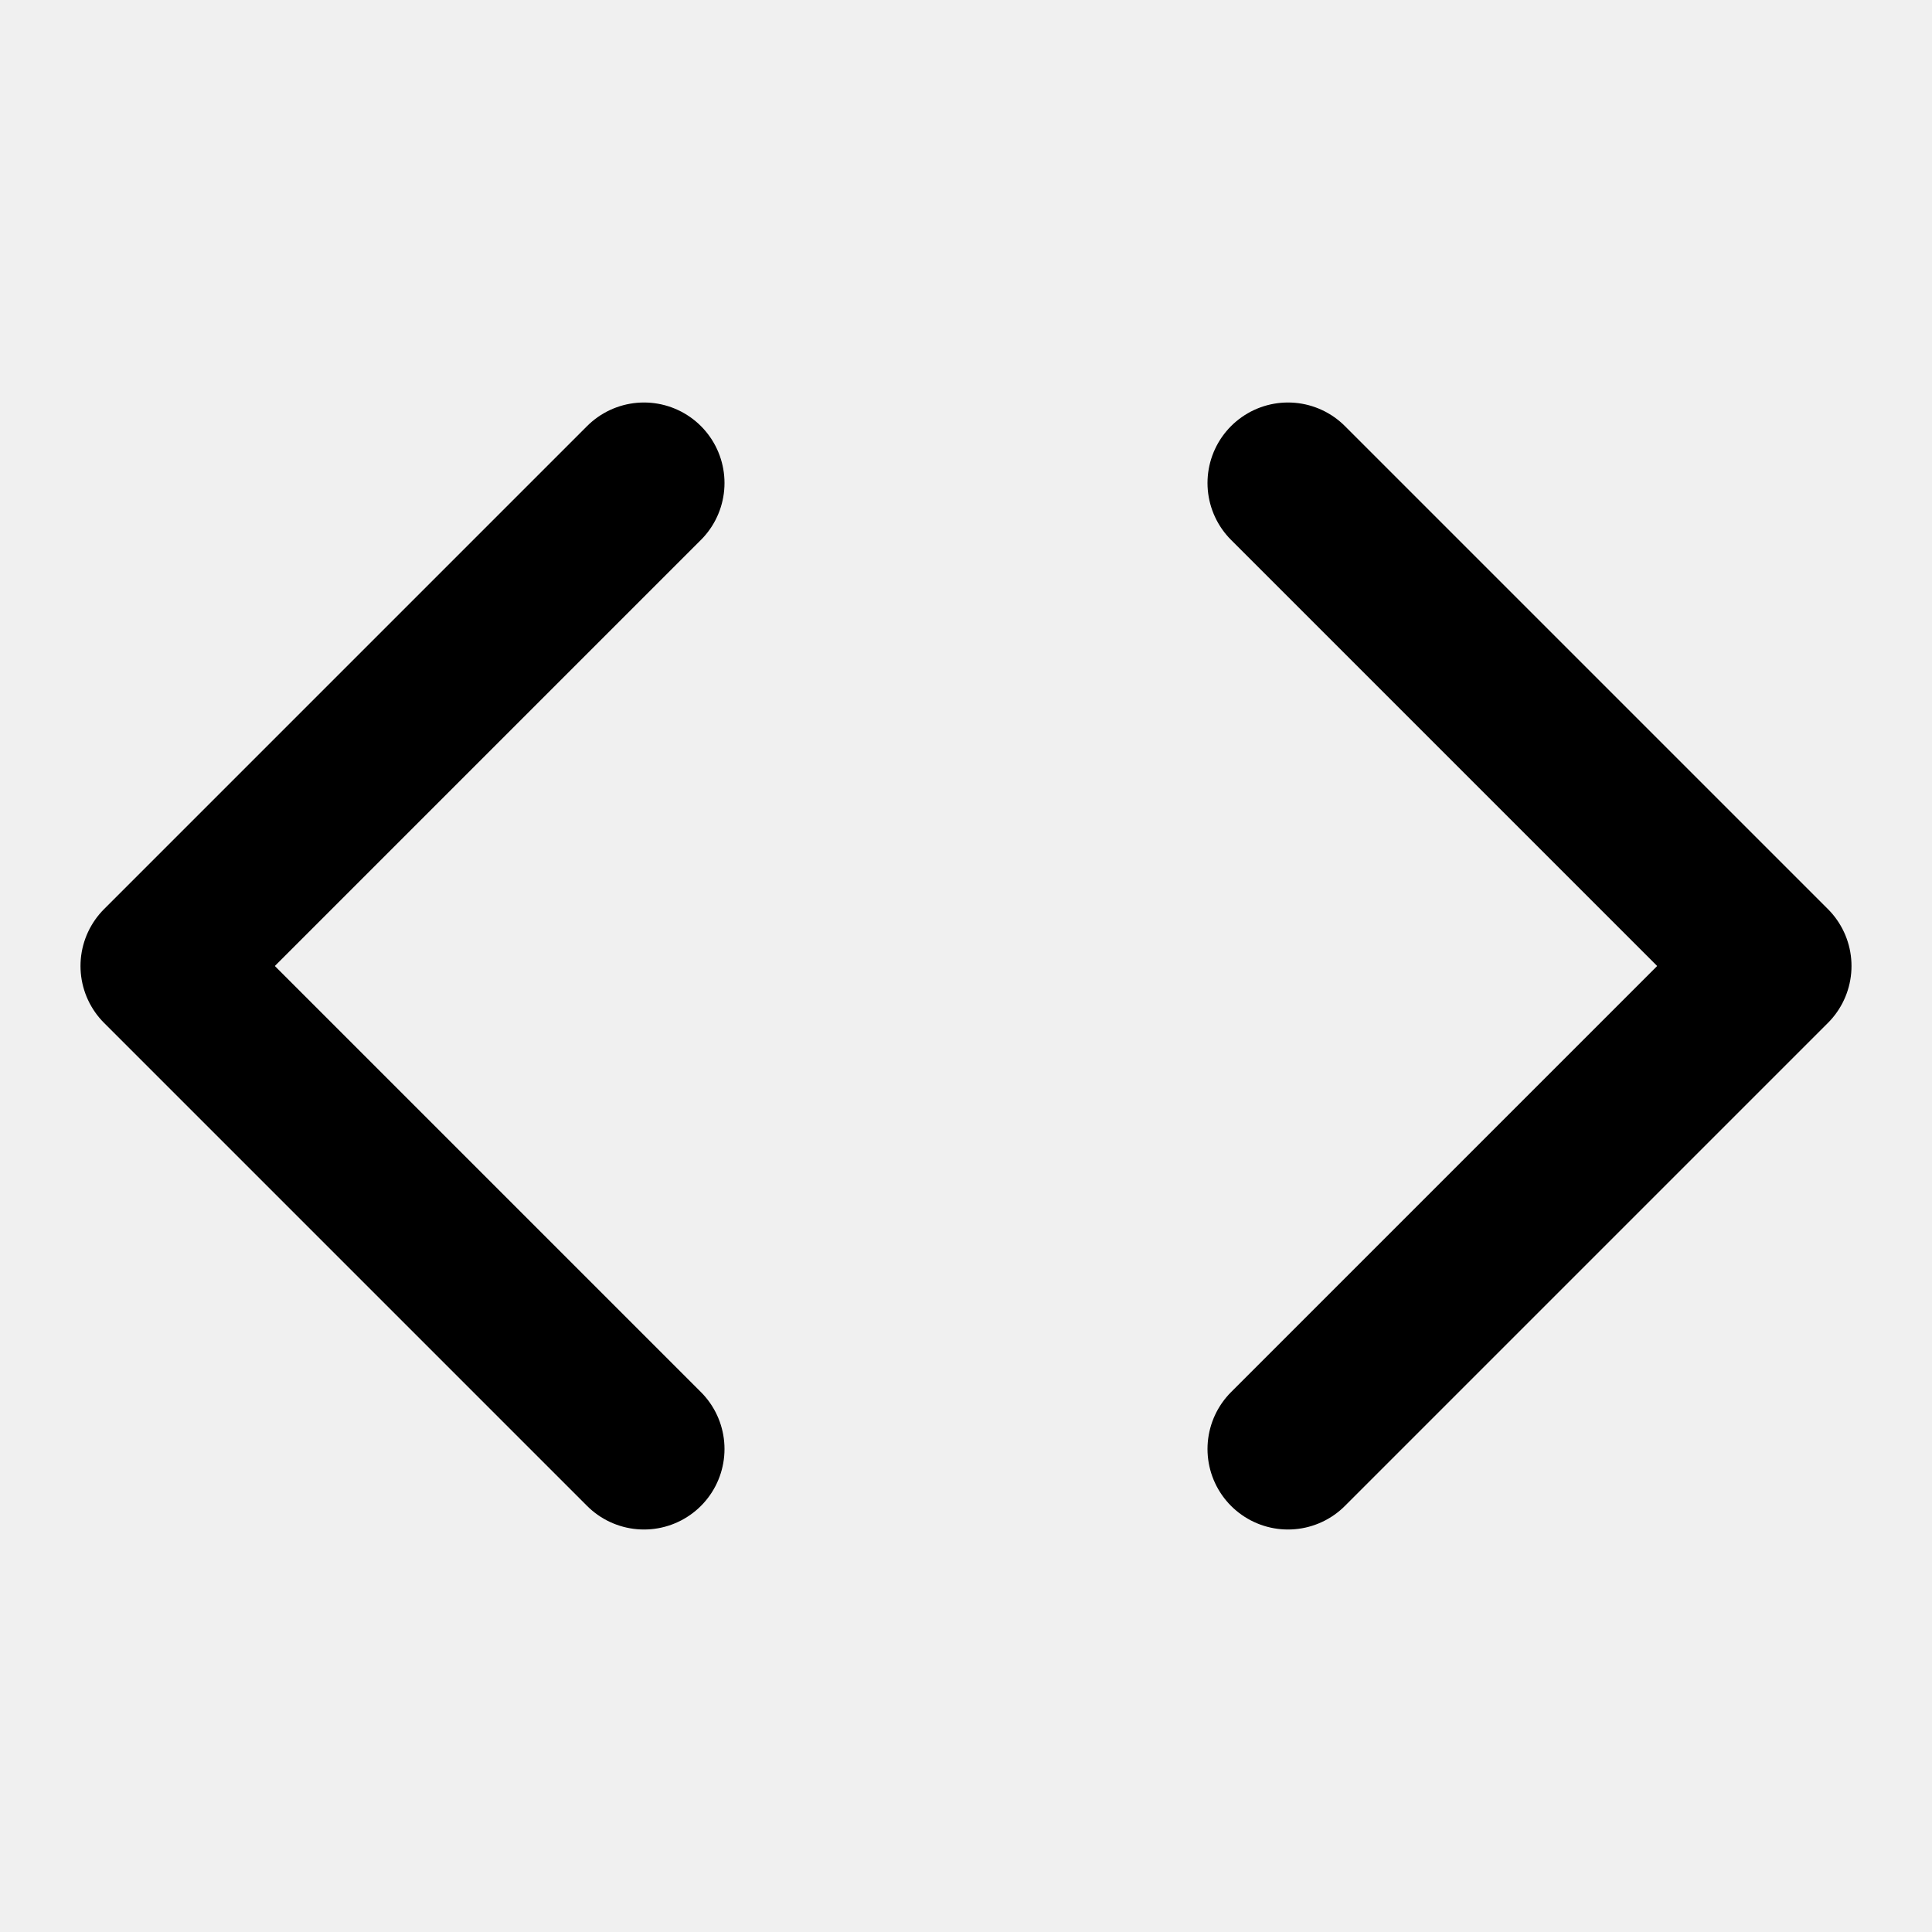
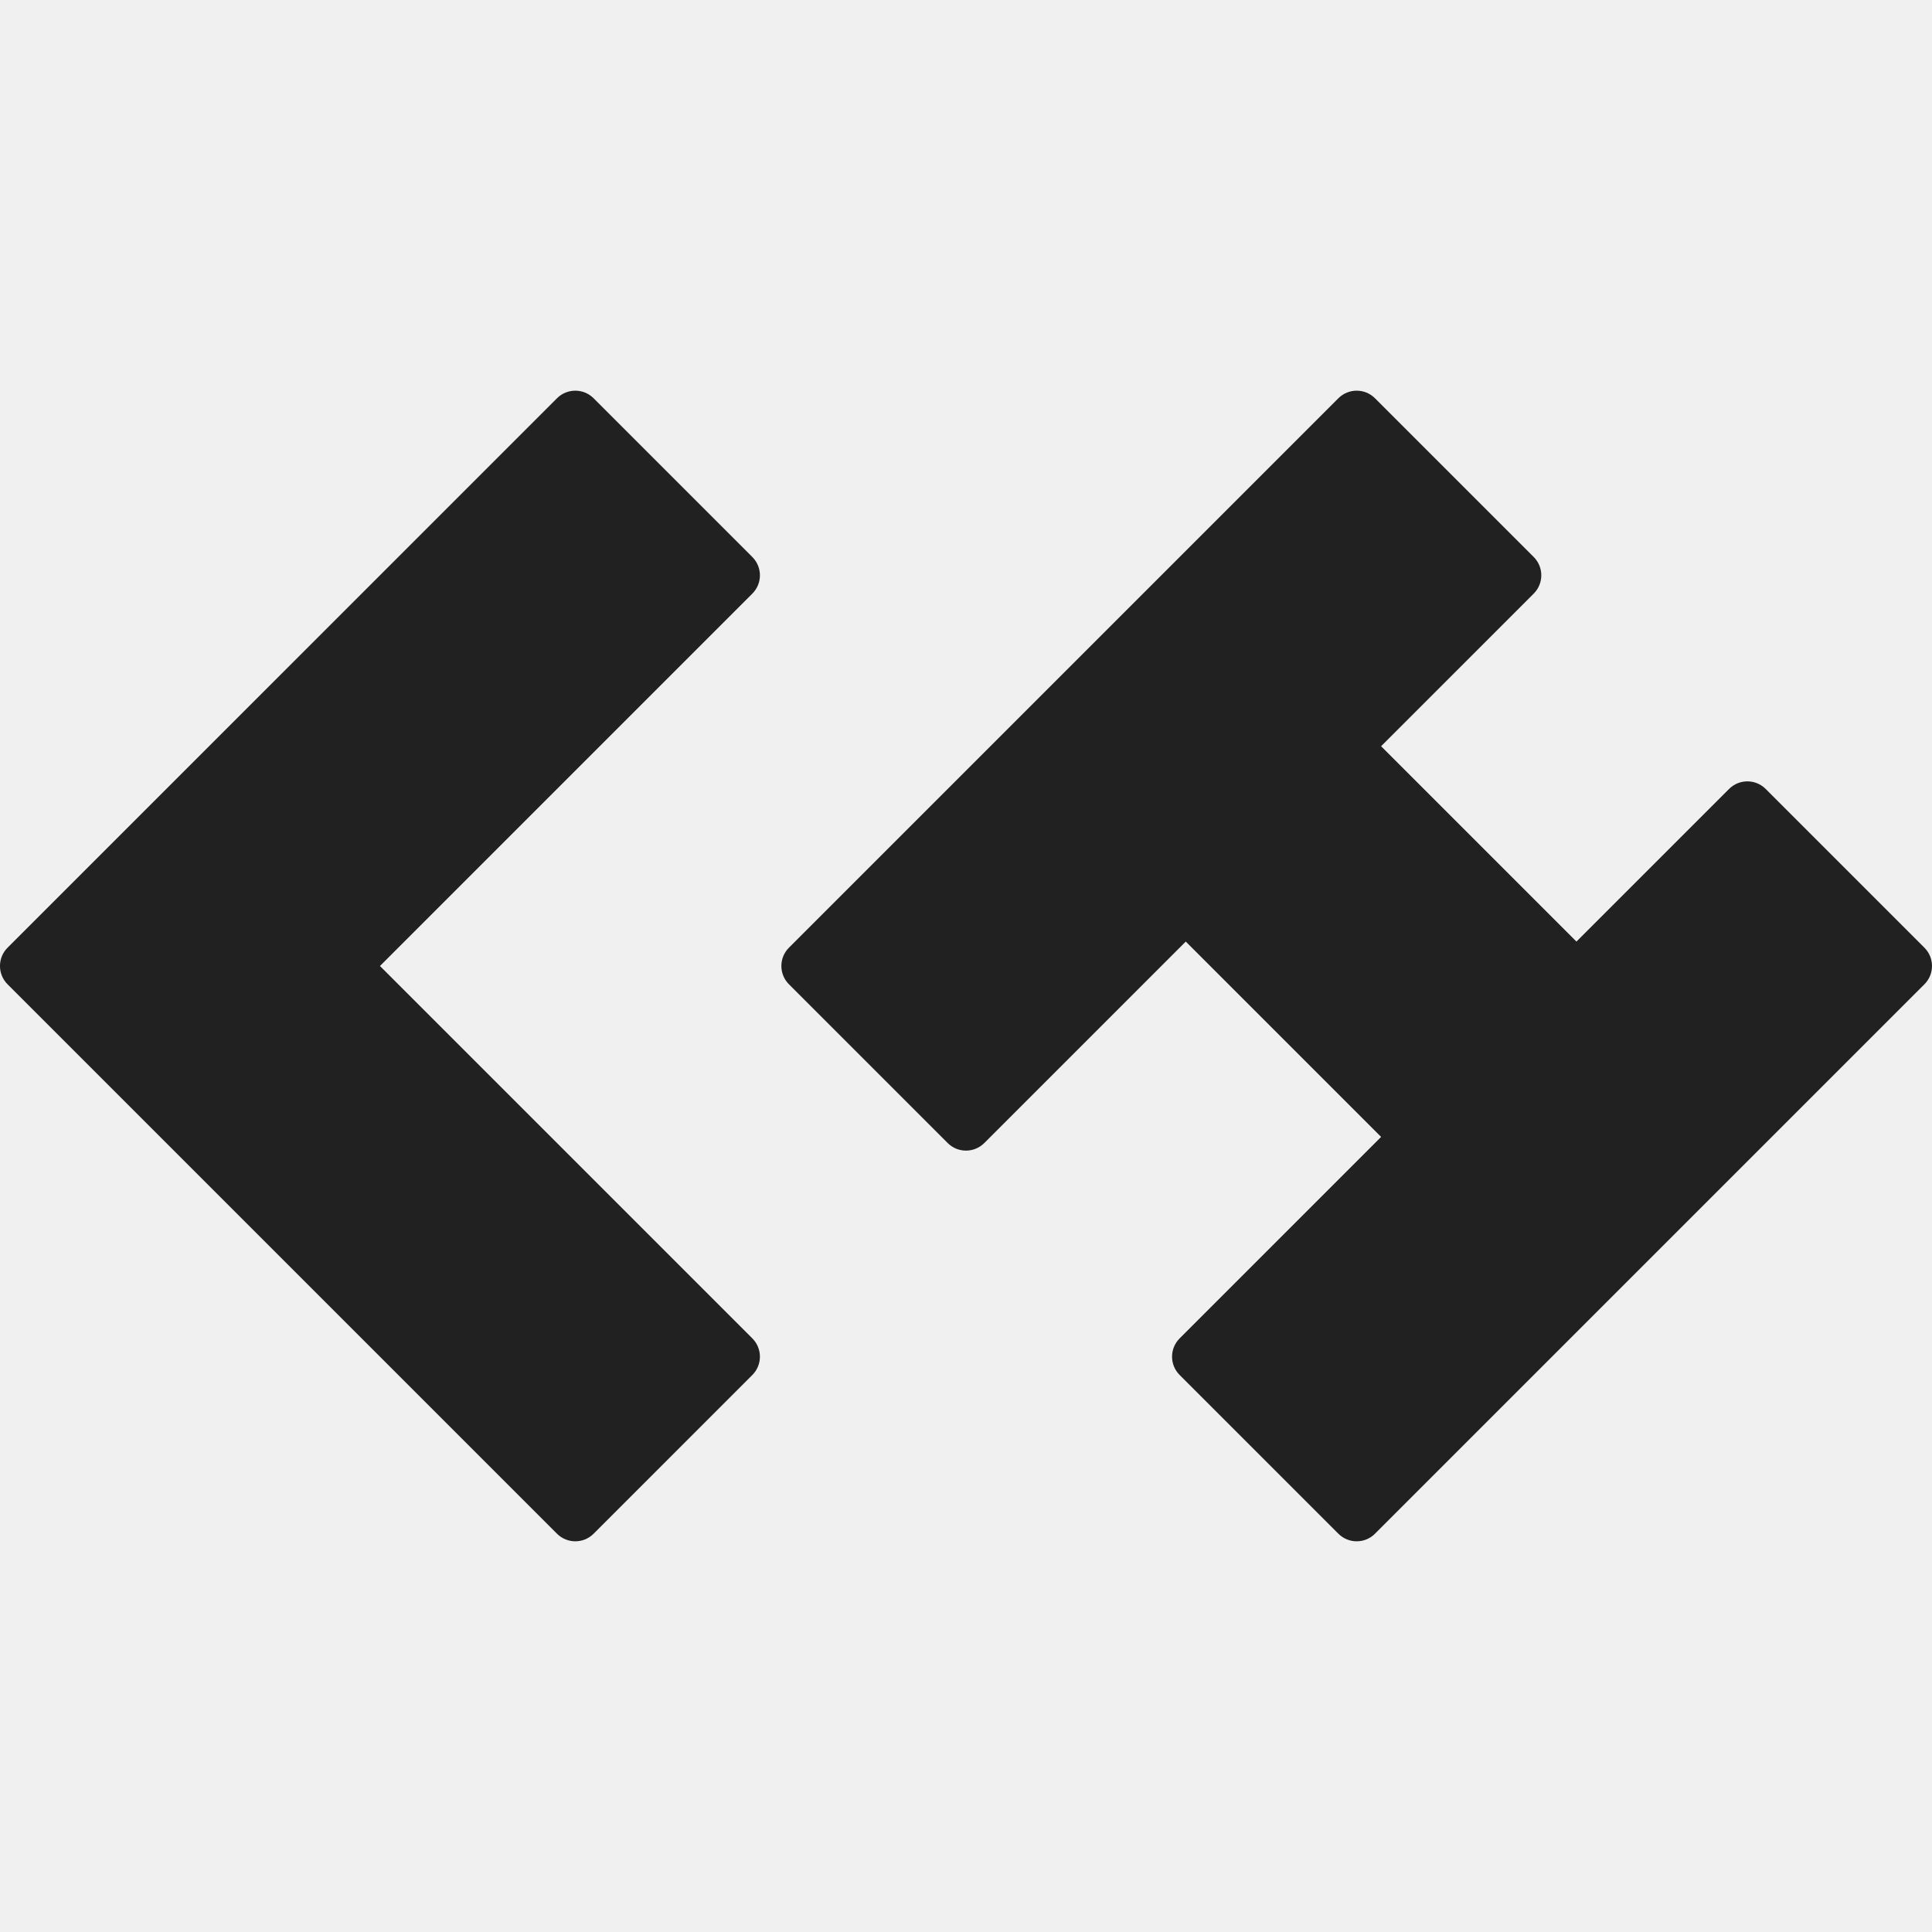
- <svg xmlns="http://www.w3.org/2000/svg" width="24" height="24" viewBox="0 0 24 24" fill="none" stroke="currentColor" stroke-width="2" stroke-linecap="round" stroke-linejoin="round" class="lucide lucide-code-icon lucide-code">
-   <path d="m16 18 6-6-6-6" />
-   <path d="m8 6-6 6 6 6" />
+ <svg xmlns="http://www.w3.org/2000/svg" viewBox="0 -181.02 895.16 895.16">
+   <style>
+     path { fill: #212121; }
+     @media (prefers-color-scheme: dark) { path { fill: #ffffff; } }
+   </style>
+   <path d="M176.05,266.56l172.53-172.53c4.69-4.69,4.69-12.28,0-16.97L275.04,3.51c-4.69-4.69-12.28-4.69-16.97,0L3.51,258.07c-4.69,4.69-4.69,12.28,0,16.97l254.56,254.56c4.69,4.69,12.28,4.69,16.97,0l73.54-73.54c4.69-4.69,4.69-12.28,0-16.97l-172.53-172.53Z" />
+   <path d="M891.64,258.07l-73.54-73.54c-4.69-4.69-12.28-4.69-16.97,0l-70.71,70.71-90.51-90.51,70.71-70.71c4.69-4.69,4.69-12.28,0-16.97L637.08,3.51c-4.69-4.69-12.28-4.69-16.97,0l-254.56,254.56c-4.69,4.69-4.69,12.28,0,16.97l73.54,73.54c4.69,4.69,12.28,4.69,16.97,0l93.34-93.34,90.51,90.51-93.34,93.34c-4.69,4.69-4.69,12.28,0,16.97l73.54,73.54c4.69,4.69,12.28,4.69,16.97,0l101.82-101.82,73.54-73.54,79.2-79.2c4.69-4.69,4.69-12.28,0-16.97Z" />
</svg>
